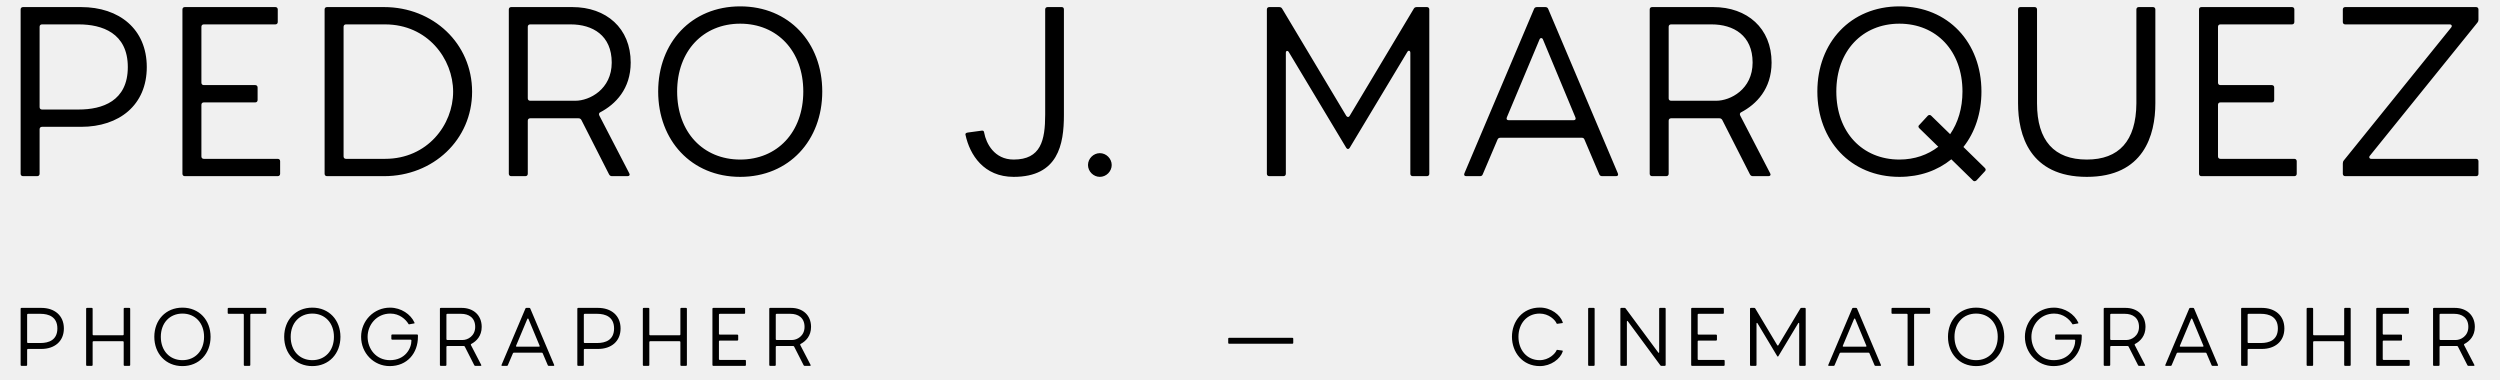
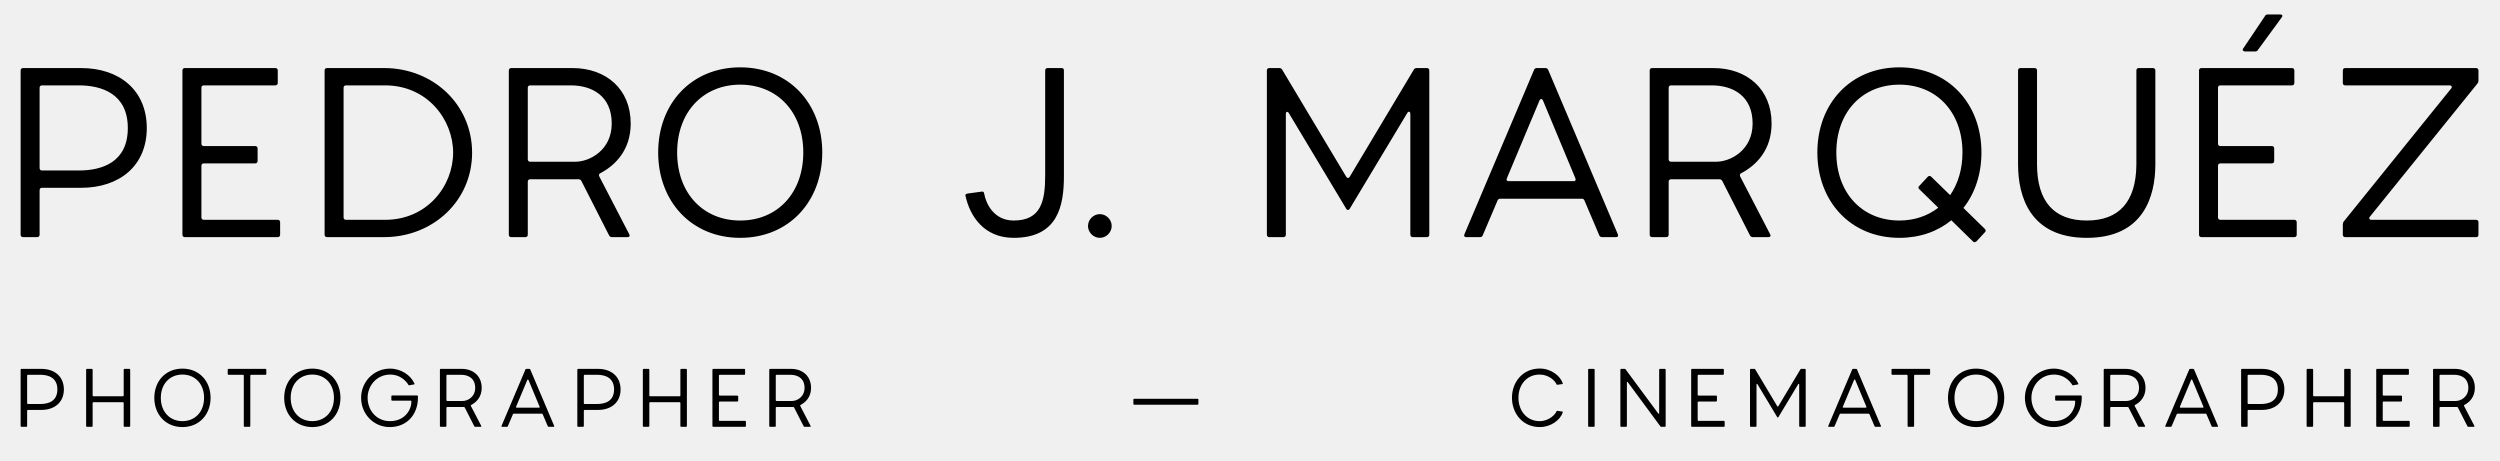
- <svg xmlns="http://www.w3.org/2000/svg" width="369" height="56" viewBox="0 0 369 56" fill="none">
-   <g clip-path="url(#clip0)">
-     <path d="M3.395 26H5.495C5.705 26 5.845 25.86 5.845 25.65V19.07C5.845 18.86 5.985 18.72 6.195 18.72H11.97C17.605 18.72 21.665 15.5 21.665 9.9C21.665 4.3 17.605 1.045 11.97 1.045H3.395C3.185 1.045 3.045 1.185 3.045 1.395V25.65C3.045 25.86 3.185 26 3.395 26ZM6.195 16.165C5.985 16.165 5.845 16.025 5.845 15.815V3.95C5.845 3.74 5.985 3.6 6.195 3.6H11.62C15.05 3.6 18.865 4.86 18.865 9.9C18.865 14.94 15.085 16.165 11.62 16.165H6.195ZM40.997 23.445H30.077C29.867 23.445 29.727 23.305 29.727 23.095V15.465C29.727 15.255 29.867 15.115 30.077 15.115H37.672C37.882 15.115 38.022 14.975 38.022 14.765V12.91C38.022 12.7 37.882 12.56 37.672 12.56H30.077C29.867 12.56 29.727 12.42 29.727 12.21V3.95C29.727 3.74 29.867 3.6 30.077 3.6H40.647C40.857 3.6 40.997 3.46 40.997 3.25V1.395C40.997 1.185 40.857 1.045 40.647 1.045H27.277C27.067 1.045 26.927 1.185 26.927 1.395V25.65C26.927 25.86 27.067 26 27.277 26H40.997C41.207 26 41.347 25.86 41.347 25.65V23.795C41.347 23.585 41.207 23.445 40.997 23.445ZM69.682 13.54C69.682 6.4 63.907 1.045 56.697 1.045H48.262C48.052 1.045 47.912 1.185 47.912 1.395V25.65C47.912 25.86 48.052 26 48.262 26H56.697C63.907 26 69.682 20.645 69.682 13.54ZM66.882 13.54C66.882 18.405 63.102 23.445 56.837 23.445H51.062C50.852 23.445 50.712 23.305 50.712 23.095V3.95C50.712 3.74 50.852 3.6 51.062 3.6H56.837C63.102 3.6 66.882 8.675 66.882 13.54ZM75.451 26H77.551C77.761 26 77.901 25.86 77.901 25.65V17.81C77.901 17.6 78.041 17.46 78.251 17.46H85.391C85.566 17.46 85.706 17.53 85.811 17.705L89.906 25.755C90.011 25.93 90.151 26 90.326 26H92.636C92.881 26 93.021 25.825 92.881 25.58L88.471 17.075C88.366 16.9 88.401 16.655 88.576 16.585C90.851 15.395 93.091 13.12 93.091 9.235C93.091 4.16 89.486 1.045 84.481 1.045H75.451C75.241 1.045 75.101 1.185 75.101 1.395V25.65C75.101 25.86 75.241 26 75.451 26ZM78.251 14.87C78.041 14.87 77.901 14.73 77.901 14.52V3.95C77.901 3.74 78.041 3.6 78.251 3.6H84.236C87.456 3.6 90.291 5.21 90.291 9.235C90.291 13.19 87.001 14.87 84.936 14.87H78.251ZM109.256 0.94C102.046 0.94 97.146 6.295 97.146 13.505C97.146 20.715 102.046 26.105 109.256 26.105C116.466 26.105 121.366 20.715 121.366 13.505C121.366 6.295 116.466 0.94 109.256 0.94ZM109.256 3.495C114.716 3.495 118.566 7.52 118.566 13.505C118.566 19.525 114.716 23.55 109.256 23.55C103.796 23.55 99.946 19.525 99.946 13.505C99.946 7.52 103.796 3.495 109.256 3.495ZM154.269 1.395V16.9C154.269 20.715 153.639 23.55 149.614 23.55C146.744 23.55 145.554 21.135 145.274 19.63C145.239 19.385 145.169 19.245 144.924 19.28L142.859 19.56C142.649 19.595 142.439 19.665 142.509 19.91C143.139 22.85 145.204 26.105 149.614 26.105C156.194 26.105 157.034 21.31 157.034 16.97V1.395C157.034 1.185 156.929 1.045 156.719 1.045H154.619C154.409 1.045 154.269 1.185 154.269 1.395ZM162.338 26.105C163.283 26.105 164.088 25.3 164.088 24.355C164.088 23.41 163.283 22.605 162.338 22.605C161.393 22.605 160.588 23.41 160.588 24.355C160.588 25.3 161.393 26.105 162.338 26.105ZM208.691 1.255L199.206 17.11C199.101 17.32 198.856 17.32 198.716 17.11L189.231 1.255C189.126 1.08 188.951 1.045 188.776 1.045H187.341C187.131 1.045 186.991 1.185 186.991 1.395V25.65C186.991 25.86 187.131 26 187.341 26H189.441C189.651 26 189.791 25.86 189.791 25.65V7.8C189.791 7.485 190.036 7.415 190.211 7.66L198.716 21.835C198.856 22.045 199.066 22.045 199.206 21.835L207.746 7.625C207.921 7.38 208.166 7.485 208.166 7.8V25.65C208.166 25.86 208.306 26 208.516 26H210.616C210.826 26 210.966 25.86 210.966 25.65V1.395C210.966 1.185 210.826 1.045 210.616 1.045H209.146C208.971 1.045 208.796 1.08 208.691 1.255ZM230.287 -6.62L227.067 -1.825C226.892 -1.615 227.102 -1.405 227.347 -1.405H228.817C228.992 -1.405 229.132 -1.44 229.237 -1.615L232.772 -6.445C232.947 -6.655 232.842 -6.865 232.562 -6.865H230.707C230.532 -6.865 230.357 -6.795 230.287 -6.62ZM226.437 1.29L216.147 25.58C216.042 25.825 216.147 26 216.392 26H218.457C218.632 26 218.772 25.93 218.842 25.755L221.047 20.575C221.117 20.4 221.292 20.33 221.467 20.33H233.472C233.647 20.33 233.787 20.4 233.857 20.575L236.062 25.755C236.132 25.93 236.307 26 236.482 26H238.547C238.792 26 238.897 25.825 238.792 25.58L228.502 1.29C228.432 1.115 228.257 1.045 228.082 1.045H226.857C226.682 1.045 226.507 1.115 226.437 1.29ZM222.412 17.32L227.242 5.805C227.347 5.56 227.627 5.56 227.732 5.805L232.527 17.32C232.632 17.565 232.527 17.74 232.282 17.74H222.657C222.412 17.74 222.307 17.565 222.412 17.32ZM243.846 26H245.946C246.156 26 246.296 25.86 246.296 25.65V17.81C246.296 17.6 246.436 17.46 246.646 17.46H253.786C253.961 17.46 254.101 17.53 254.206 17.705L258.301 25.755C258.406 25.93 258.546 26 258.721 26H261.031C261.276 26 261.416 25.825 261.276 25.58L256.866 17.075C256.761 16.9 256.796 16.655 256.971 16.585C259.246 15.395 261.486 13.12 261.486 9.235C261.486 4.16 257.881 1.045 252.876 1.045H243.846C243.636 1.045 243.496 1.185 243.496 1.395V25.65C243.496 25.86 243.636 26 243.846 26ZM246.646 14.87C246.436 14.87 246.296 14.73 246.296 14.52V3.95C246.296 3.74 246.436 3.6 246.646 3.6H252.631C255.851 3.6 258.686 5.21 258.686 9.235C258.686 13.19 255.396 14.87 253.331 14.87H246.646ZM292.951 24.775L289.801 21.695C291.516 19.525 292.461 16.69 292.461 13.505C292.461 6.295 287.561 0.94 280.351 0.94C273.141 0.94 268.241 6.295 268.241 13.505C268.241 20.715 273.141 26.105 280.351 26.105C283.396 26.105 285.986 25.16 288.016 23.515L291.201 26.63C291.341 26.805 291.551 26.77 291.726 26.63L292.986 25.265C293.126 25.125 293.126 24.95 292.951 24.775ZM280.351 23.55C274.891 23.55 271.041 19.525 271.041 13.505C271.041 7.52 274.891 3.495 280.351 3.495C285.811 3.495 289.661 7.52 289.661 13.505C289.661 15.99 288.996 18.125 287.841 19.805L285.041 17.075C284.901 16.935 284.691 16.935 284.551 17.075L283.291 18.44C283.116 18.58 283.116 18.755 283.291 18.93L286.091 21.66C284.551 22.85 282.591 23.55 280.351 23.55ZM315.33 1.395V15.255C315.295 20.82 312.74 23.55 308.015 23.55C303.22 23.55 300.665 20.785 300.665 15.255V1.395C300.665 1.185 300.525 1.045 300.315 1.045H298.215C298.005 1.045 297.865 1.185 297.865 1.395V15.255C297.865 19.945 299.58 26.105 308.015 26.105C316.415 26.105 318.13 19.945 318.13 15.255V1.395C318.13 1.185 317.99 1.045 317.78 1.045H315.68C315.47 1.045 315.33 1.185 315.33 1.395ZM338.646 23.445H327.726C327.516 23.445 327.376 23.305 327.376 23.095V15.465C327.376 15.255 327.516 15.115 327.726 15.115H335.321C335.531 15.115 335.671 14.975 335.671 14.765V12.91C335.671 12.7 335.531 12.56 335.321 12.56H327.726C327.516 12.56 327.376 12.42 327.376 12.21V3.95C327.376 3.74 327.516 3.6 327.726 3.6H338.296C338.506 3.6 338.646 3.46 338.646 3.25V1.395C338.646 1.185 338.506 1.045 338.296 1.045H324.926C324.716 1.045 324.576 1.185 324.576 1.395V25.65C324.576 25.86 324.716 26 324.926 26H338.646C338.856 26 338.996 25.86 338.996 25.65V23.795C338.996 23.585 338.856 23.445 338.646 23.445ZM365.47 1.045H346.15C345.94 1.045 345.8 1.185 345.8 1.395V3.25C345.8 3.46 345.94 3.6 346.15 3.6H361.585C361.865 3.6 361.97 3.845 361.795 4.055L345.94 23.69C345.835 23.83 345.8 23.97 345.8 24.145V25.65C345.8 25.86 345.94 26 346.15 26H365.47C365.68 26 365.82 25.895 365.82 25.65V23.795C365.82 23.585 365.68 23.445 365.47 23.445H350C349.72 23.445 349.615 23.2 349.79 22.99L365.68 3.32C365.785 3.18 365.82 3.075 365.82 2.9V1.395C365.82 1.185 365.68 1.045 365.47 1.045Z" fill="black" />
-     <path d="M3.164 54H3.884C3.956 54 4.004 53.952 4.004 53.88V51.624C4.004 51.552 4.052 51.504 4.124 51.504H6.104C8.036 51.504 9.428 50.4 9.428 48.48C9.428 46.56 8.036 45.444 6.104 45.444H3.164C3.092 45.444 3.044 45.492 3.044 45.564V53.88C3.044 53.952 3.092 54 3.164 54ZM4.124 50.628C4.052 50.628 4.004 50.58 4.004 50.508V46.44C4.004 46.368 4.052 46.32 4.124 46.32H5.984C7.16 46.32 8.468 46.752 8.468 48.48C8.468 50.208 7.172 50.628 5.984 50.628H4.124ZM18.257 45.564V49.368C18.257 49.44 18.209 49.488 18.137 49.488H13.793C13.721 49.488 13.673 49.44 13.673 49.368V45.564C13.673 45.492 13.625 45.444 13.553 45.444H12.833C12.761 45.444 12.713 45.492 12.713 45.564V53.88C12.713 53.952 12.761 54 12.833 54H13.553C13.625 54 13.673 53.952 13.673 53.88V50.484C13.673 50.412 13.721 50.364 13.793 50.364H18.137C18.209 50.364 18.257 50.412 18.257 50.484V53.88C18.257 53.952 18.305 54 18.377 54H19.097C19.169 54 19.217 53.952 19.217 53.88V45.564C19.217 45.492 19.169 45.444 19.097 45.444H18.377C18.305 45.444 18.257 45.492 18.257 45.564ZM26.929 45.408C24.457 45.408 22.777 47.244 22.777 49.716C22.777 52.188 24.457 54.036 26.929 54.036C29.401 54.036 31.081 52.188 31.081 49.716C31.081 47.244 29.401 45.408 26.929 45.408ZM26.929 46.284C28.801 46.284 30.121 47.664 30.121 49.716C30.121 51.78 28.801 53.16 26.929 53.16C25.057 53.16 23.737 51.78 23.737 49.716C23.737 47.664 25.057 46.284 26.929 46.284ZM39.189 45.444H33.729C33.657 45.444 33.609 45.492 33.609 45.564V46.2C33.609 46.272 33.657 46.32 33.729 46.32H35.865C35.937 46.32 35.985 46.368 35.985 46.44V53.88C35.985 53.952 36.033 54 36.105 54H36.825C36.897 54 36.945 53.952 36.945 53.88V46.44C36.945 46.368 36.993 46.32 37.065 46.32H39.189C39.261 46.32 39.309 46.272 39.309 46.2V45.564C39.309 45.492 39.261 45.444 39.189 45.444ZM46.098 45.408C43.626 45.408 41.946 47.244 41.946 49.716C41.946 52.188 43.626 54.036 46.098 54.036C48.57 54.036 50.25 52.188 50.25 49.716C50.25 47.244 48.57 45.408 46.098 45.408ZM46.098 46.284C47.97 46.284 49.29 47.664 49.29 49.716C49.29 51.78 47.97 53.16 46.098 53.16C44.226 53.16 42.906 51.78 42.906 49.716C42.906 47.664 44.226 46.284 46.098 46.284ZM61.567 49.368H57.883C57.811 49.368 57.763 49.416 57.763 49.488V50.016C57.763 50.088 57.811 50.136 57.883 50.136H60.619C60.691 50.136 60.727 50.184 60.727 50.256C60.727 51.444 59.791 53.16 57.559 53.16C55.507 53.16 54.259 51.492 54.259 49.716C54.259 47.952 55.579 46.284 57.619 46.284C58.975 46.284 59.899 47.148 60.295 47.82C60.343 47.892 60.403 47.88 60.475 47.856L61.147 47.736C61.219 47.712 61.195 47.652 61.159 47.58C60.619 46.404 59.227 45.408 57.571 45.408C55.183 45.408 53.299 47.34 53.299 49.716C53.299 52.104 55.147 54.036 57.523 54.036C60.115 54.036 61.687 52.116 61.687 49.716V49.488C61.687 49.416 61.639 49.368 61.567 49.368ZM65.051 54H65.771C65.843 54 65.891 53.952 65.891 53.88V51.192C65.891 51.12 65.939 51.072 66.011 51.072H68.459C68.519 51.072 68.567 51.096 68.603 51.156L70.007 53.916C70.043 53.976 70.091 54 70.151 54H70.943C71.027 54 71.075 53.94 71.027 53.856L69.515 50.94C69.479 50.88 69.491 50.796 69.551 50.772C70.331 50.364 71.099 49.584 71.099 48.252C71.099 46.512 69.863 45.444 68.147 45.444H65.051C64.979 45.444 64.931 45.492 64.931 45.564V53.88C64.931 53.952 64.979 54 65.051 54ZM66.011 50.184C65.939 50.184 65.891 50.136 65.891 50.064V46.44C65.891 46.368 65.939 46.32 66.011 46.32H68.063C69.167 46.32 70.139 46.872 70.139 48.252C70.139 49.608 69.011 50.184 68.303 50.184H66.011ZM77.557 45.528L74.029 53.856C73.993 53.94 74.029 54 74.113 54H74.821C74.881 54 74.929 53.976 74.953 53.916L75.709 52.14C75.733 52.08 75.793 52.056 75.853 52.056H79.969C80.029 52.056 80.077 52.08 80.101 52.14L80.857 53.916C80.881 53.976 80.941 54 81.001 54H81.709C81.793 54 81.829 53.94 81.793 53.856L78.265 45.528C78.241 45.468 78.181 45.444 78.121 45.444H77.701C77.641 45.444 77.581 45.468 77.557 45.528ZM76.177 51.024L77.833 47.076C77.869 46.992 77.965 46.992 78.001 47.076L79.645 51.024C79.681 51.108 79.645 51.168 79.561 51.168H76.261C76.177 51.168 76.141 51.108 76.177 51.024ZM85.333 54H86.053C86.125 54 86.173 53.952 86.173 53.88V51.624C86.173 51.552 86.221 51.504 86.293 51.504H88.273C90.205 51.504 91.597 50.4 91.597 48.48C91.597 46.56 90.205 45.444 88.273 45.444H85.333C85.261 45.444 85.213 45.492 85.213 45.564V53.88C85.213 53.952 85.261 54 85.333 54ZM86.293 50.628C86.221 50.628 86.173 50.58 86.173 50.508V46.44C86.173 46.368 86.221 46.32 86.293 46.32H88.153C89.329 46.32 90.637 46.752 90.637 48.48C90.637 50.208 89.341 50.628 88.153 50.628H86.293ZM100.425 45.564V49.368C100.425 49.44 100.377 49.488 100.305 49.488H95.962C95.889 49.488 95.841 49.44 95.841 49.368V45.564C95.841 45.492 95.793 45.444 95.722 45.444H95.001C94.93 45.444 94.882 45.492 94.882 45.564V53.88C94.882 53.952 94.93 54 95.001 54H95.722C95.793 54 95.841 53.952 95.841 53.88V50.484C95.841 50.412 95.889 50.364 95.962 50.364H100.305C100.377 50.364 100.425 50.412 100.425 50.484V53.88C100.425 53.952 100.473 54 100.545 54H101.265C101.337 54 101.385 53.952 101.385 53.88V45.564C101.385 45.492 101.337 45.444 101.265 45.444H100.545C100.473 45.444 100.425 45.492 100.425 45.564ZM109.978 53.124H106.234C106.162 53.124 106.114 53.076 106.114 53.004V50.388C106.114 50.316 106.162 50.268 106.234 50.268H108.838C108.91 50.268 108.958 50.22 108.958 50.148V49.512C108.958 49.44 108.91 49.392 108.838 49.392H106.234C106.162 49.392 106.114 49.344 106.114 49.272V46.44C106.114 46.368 106.162 46.32 106.234 46.32H109.858C109.93 46.32 109.978 46.272 109.978 46.2V45.564C109.978 45.492 109.93 45.444 109.858 45.444H105.274C105.202 45.444 105.154 45.492 105.154 45.564V53.88C105.154 53.952 105.202 54 105.274 54H109.978C110.05 54 110.098 53.952 110.098 53.88V53.244C110.098 53.172 110.05 53.124 109.978 53.124ZM113.663 54H114.383C114.455 54 114.503 53.952 114.503 53.88V51.192C114.503 51.12 114.551 51.072 114.623 51.072H117.071C117.131 51.072 117.179 51.096 117.215 51.156L118.619 53.916C118.655 53.976 118.703 54 118.763 54H119.555C119.639 54 119.687 53.94 119.639 53.856L118.127 50.94C118.091 50.88 118.103 50.796 118.163 50.772C118.943 50.364 119.711 49.584 119.711 48.252C119.711 46.512 118.475 45.444 116.759 45.444H113.663C113.591 45.444 113.543 45.492 113.543 45.564V53.88C113.543 53.952 113.591 54 113.663 54ZM114.623 50.184C114.551 50.184 114.503 50.136 114.503 50.064V46.44C114.503 46.368 114.551 46.32 114.623 46.32H116.675C117.779 46.32 118.751 46.872 118.751 48.252C118.751 49.608 117.623 50.184 116.915 50.184H114.623Z" fill="black" />
-     <path d="M190.884 50.616V49.98C190.884 49.908 190.836 49.86 190.764 49.86H181.404C181.332 49.86 181.284 49.908 181.284 49.98V50.616C181.284 50.688 181.332 50.736 181.404 50.736H190.764C190.836 50.736 190.884 50.688 190.884 50.616Z" fill="black" />
-     <path d="M229.752 51.696C229.56 52.188 228.624 53.16 227.256 53.16C225.36 53.16 224.124 51.648 224.124 49.704C224.124 47.772 225.36 46.284 227.256 46.284C228.624 46.284 229.56 47.244 229.752 47.736C229.788 47.82 229.848 47.796 229.92 47.784L230.604 47.688C230.7 47.676 230.664 47.604 230.652 47.544C230.28 46.464 228.924 45.396 227.28 45.396C224.712 45.396 223.164 47.436 223.164 49.704C223.164 51.984 224.712 54.036 227.28 54.036C228.924 54.036 230.292 52.98 230.652 51.9C230.664 51.84 230.676 51.756 230.604 51.744L229.92 51.648C229.86 51.636 229.788 51.612 229.752 51.696ZM235.369 53.88V45.564C235.369 45.492 235.321 45.444 235.249 45.444H234.529C234.457 45.444 234.409 45.492 234.409 45.564V53.88C234.409 53.952 234.457 54 234.529 54H235.249C235.321 54 235.369 53.952 235.369 53.88ZM245.852 53.88V45.564C245.852 45.492 245.804 45.444 245.732 45.444H245.012C244.94 45.444 244.892 45.492 244.892 45.564V51.96C244.892 52.068 244.832 52.128 244.748 52.02L239.936 45.516C239.9 45.468 239.852 45.444 239.792 45.444H239.288C239.216 45.444 239.168 45.492 239.168 45.564V53.88C239.168 53.952 239.216 54 239.288 54H240.008C240.08 54 240.128 53.952 240.128 53.88V47.484C240.128 47.376 240.188 47.316 240.272 47.424L245.072 53.928C245.108 53.976 245.156 54 245.216 54H245.732C245.804 54 245.852 53.952 245.852 53.88ZM254.441 53.124H250.697C250.625 53.124 250.577 53.076 250.577 53.004V50.388C250.577 50.316 250.625 50.268 250.697 50.268H253.301C253.373 50.268 253.421 50.22 253.421 50.148V49.512C253.421 49.44 253.373 49.392 253.301 49.392H250.697C250.625 49.392 250.577 49.344 250.577 49.272V46.44C250.577 46.368 250.625 46.32 250.697 46.32H254.321C254.393 46.32 254.441 46.272 254.441 46.2V45.564C254.441 45.492 254.393 45.444 254.321 45.444H249.737C249.665 45.444 249.617 45.492 249.617 45.564V53.88C249.617 53.952 249.665 54 249.737 54H254.441C254.513 54 254.561 53.952 254.561 53.88V53.244C254.561 53.172 254.513 53.124 254.441 53.124ZM265.741 45.516L262.489 50.952C262.453 51.024 262.369 51.024 262.321 50.952L259.069 45.516C259.033 45.456 258.973 45.444 258.913 45.444H258.421C258.349 45.444 258.301 45.492 258.301 45.564V53.88C258.301 53.952 258.349 54 258.421 54H259.141C259.213 54 259.261 53.952 259.261 53.88V47.76C259.261 47.652 259.345 47.628 259.405 47.712L262.321 52.572C262.369 52.644 262.441 52.644 262.489 52.572L265.417 47.7C265.477 47.616 265.561 47.652 265.561 47.76V53.88C265.561 53.952 265.609 54 265.681 54H266.401C266.473 54 266.521 53.952 266.521 53.88V45.564C266.521 45.492 266.473 45.444 266.401 45.444H265.897C265.837 45.444 265.777 45.456 265.741 45.516ZM273.385 45.528L269.857 53.856C269.821 53.94 269.857 54 269.941 54H270.649C270.709 54 270.757 53.976 270.781 53.916L271.537 52.14C271.561 52.08 271.621 52.056 271.681 52.056H275.797C275.857 52.056 275.905 52.08 275.929 52.14L276.685 53.916C276.709 53.976 276.769 54 276.829 54H277.537C277.621 54 277.657 53.94 277.621 53.856L274.093 45.528C274.069 45.468 274.009 45.444 273.949 45.444H273.529C273.469 45.444 273.409 45.468 273.385 45.528ZM272.005 51.024L273.661 47.076C273.697 46.992 273.793 46.992 273.829 47.076L275.473 51.024C275.509 51.108 275.473 51.168 275.389 51.168H272.089C272.005 51.168 271.969 51.108 272.005 51.024ZM284.765 45.444H279.305C279.233 45.444 279.185 45.492 279.185 45.564V46.2C279.185 46.272 279.233 46.32 279.305 46.32H281.441C281.513 46.32 281.561 46.368 281.561 46.44V53.88C281.561 53.952 281.609 54 281.681 54H282.401C282.473 54 282.521 53.952 282.521 53.88V46.44C282.521 46.368 282.569 46.32 282.641 46.32H284.765C284.837 46.32 284.885 46.272 284.885 46.2V45.564C284.885 45.492 284.837 45.444 284.765 45.444ZM291.674 45.408C289.202 45.408 287.522 47.244 287.522 49.716C287.522 52.188 289.202 54.036 291.674 54.036C294.146 54.036 295.826 52.188 295.826 49.716C295.826 47.244 294.146 45.408 291.674 45.408ZM291.674 46.284C293.546 46.284 294.866 47.664 294.866 49.716C294.866 51.78 293.546 53.16 291.674 53.16C289.802 53.16 288.482 51.78 288.482 49.716C288.482 47.664 289.802 46.284 291.674 46.284ZM307.144 49.368H303.46C303.388 49.368 303.34 49.416 303.34 49.488V50.016C303.34 50.088 303.388 50.136 303.46 50.136H306.196C306.268 50.136 306.304 50.184 306.304 50.256C306.304 51.444 305.368 53.16 303.136 53.16C301.084 53.16 299.836 51.492 299.836 49.716C299.836 47.952 301.156 46.284 303.196 46.284C304.552 46.284 305.476 47.148 305.872 47.82C305.92 47.892 305.98 47.88 306.052 47.856L306.724 47.736C306.796 47.712 306.772 47.652 306.736 47.58C306.196 46.404 304.804 45.408 303.148 45.408C300.76 45.408 298.876 47.34 298.876 49.716C298.876 52.104 300.724 54.036 303.1 54.036C305.692 54.036 307.264 52.116 307.264 49.716V49.488C307.264 49.416 307.216 49.368 307.144 49.368ZM310.628 54H311.348C311.42 54 311.468 53.952 311.468 53.88V51.192C311.468 51.12 311.516 51.072 311.588 51.072H314.036C314.096 51.072 314.144 51.096 314.18 51.156L315.584 53.916C315.62 53.976 315.668 54 315.728 54H316.52C316.604 54 316.652 53.94 316.604 53.856L315.092 50.94C315.056 50.88 315.068 50.796 315.128 50.772C315.908 50.364 316.676 49.584 316.676 48.252C316.676 46.512 315.44 45.444 313.724 45.444H310.628C310.556 45.444 310.508 45.492 310.508 45.564V53.88C310.508 53.952 310.556 54 310.628 54ZM311.588 50.184C311.516 50.184 311.468 50.136 311.468 50.064V46.44C311.468 46.368 311.516 46.32 311.588 46.32H313.64C314.744 46.32 315.716 46.872 315.716 48.252C315.716 49.608 314.588 50.184 313.88 50.184H311.588ZM323.134 45.528L319.606 53.856C319.57 53.94 319.606 54 319.69 54H320.398C320.458 54 320.506 53.976 320.53 53.916L321.286 52.14C321.31 52.08 321.37 52.056 321.43 52.056H325.546C325.606 52.056 325.654 52.08 325.678 52.14L326.434 53.916C326.458 53.976 326.518 54 326.578 54H327.286C327.37 54 327.406 53.94 327.37 53.856L323.842 45.528C323.818 45.468 323.758 45.444 323.698 45.444H323.278C323.218 45.444 323.158 45.468 323.134 45.528ZM321.754 51.024L323.41 47.076C323.446 46.992 323.542 46.992 323.578 47.076L325.222 51.024C325.258 51.108 325.222 51.168 325.138 51.168H321.838C321.754 51.168 321.718 51.108 321.754 51.024ZM330.909 54H331.629C331.701 54 331.749 53.952 331.749 53.88V51.624C331.749 51.552 331.797 51.504 331.869 51.504H333.849C335.781 51.504 337.173 50.4 337.173 48.48C337.173 46.56 335.781 45.444 333.849 45.444H330.909C330.837 45.444 330.789 45.492 330.789 45.564V53.88C330.789 53.952 330.837 54 330.909 54ZM331.869 50.628C331.797 50.628 331.749 50.58 331.749 50.508V46.44C331.749 46.368 331.797 46.32 331.869 46.32H333.729C334.905 46.32 336.213 46.752 336.213 48.48C336.213 50.208 334.917 50.628 333.729 50.628H331.869ZM346.002 45.564V49.368C346.002 49.44 345.954 49.488 345.882 49.488H341.538C341.466 49.488 341.418 49.44 341.418 49.368V45.564C341.418 45.492 341.37 45.444 341.298 45.444H340.578C340.506 45.444 340.458 45.492 340.458 45.564V53.88C340.458 53.952 340.506 54 340.578 54H341.298C341.37 54 341.418 53.952 341.418 53.88V50.484C341.418 50.412 341.466 50.364 341.538 50.364H345.882C345.954 50.364 346.002 50.412 346.002 50.484V53.88C346.002 53.952 346.05 54 346.122 54H346.842C346.914 54 346.962 53.952 346.962 53.88V45.564C346.962 45.492 346.914 45.444 346.842 45.444H346.122C346.05 45.444 346.002 45.492 346.002 45.564ZM355.555 53.124H351.811C351.739 53.124 351.691 53.076 351.691 53.004V50.388C351.691 50.316 351.739 50.268 351.811 50.268H354.415C354.487 50.268 354.535 50.22 354.535 50.148V49.512C354.535 49.44 354.487 49.392 354.415 49.392H351.811C351.739 49.392 351.691 49.344 351.691 49.272V46.44C351.691 46.368 351.739 46.32 351.811 46.32H355.435C355.507 46.32 355.555 46.272 355.555 46.2V45.564C355.555 45.492 355.507 45.444 355.435 45.444H350.851C350.779 45.444 350.731 45.492 350.731 45.564V53.88C350.731 53.952 350.779 54 350.851 54H355.555C355.627 54 355.675 53.952 355.675 53.88V53.244C355.675 53.172 355.627 53.124 355.555 53.124ZM359.239 54H359.959C360.031 54 360.079 53.952 360.079 53.88V51.192C360.079 51.12 360.127 51.072 360.199 51.072H362.647C362.707 51.072 362.755 51.096 362.791 51.156L364.195 53.916C364.231 53.976 364.279 54 364.339 54H365.131C365.215 54 365.263 53.94 365.215 53.856L363.703 50.94C363.667 50.88 363.679 50.796 363.739 50.772C364.519 50.364 365.287 49.584 365.287 48.252C365.287 46.512 364.051 45.444 362.335 45.444H359.239C359.167 45.444 359.119 45.492 359.119 45.564V53.88C359.119 53.952 359.167 54 359.239 54ZM360.199 50.184C360.127 50.184 360.079 50.136 360.079 50.064V46.44C360.079 46.368 360.127 46.32 360.199 46.32H362.251C363.355 46.32 364.327 46.872 364.327 48.252C364.327 49.608 363.199 50.184 362.491 50.184H360.199Z" fill="black" />
-   </g>
-   <defs>
-     <clipPath id="clip0">
-       <rect width="369" height="56" fill="white" />
-     </clipPath>
-   </defs>
+ <svg xmlns="http://www.w3.org/2000/svg" width="369" height="68" viewBox="0 0 369 68" fill="none">
+   <path d="M3.395 35H5.495C5.705 35 5.845 34.86 5.845 34.65V28.07C5.845 27.86 5.985 27.72 6.195 27.72H11.97C17.605 27.72 21.665 24.5 21.665 18.9C21.665 13.3 17.605 10.045 11.97 10.045H3.395C3.185 10.045 3.045 10.185 3.045 10.395V34.65C3.045 34.86 3.185 35 3.395 35ZM6.195 25.165C5.985 25.165 5.845 25.025 5.845 24.815V12.95C5.845 12.74 5.985 12.6 6.195 12.6H11.62C15.05 12.6 18.865 13.86 18.865 18.9C18.865 23.94 15.085 25.165 11.62 25.165H6.195ZM40.997 32.445H30.077C29.867 32.445 29.727 32.305 29.727 32.095V24.465C29.727 24.255 29.867 24.115 30.077 24.115H37.672C37.882 24.115 38.022 23.975 38.022 23.765V21.91C38.022 21.7 37.882 21.56 37.672 21.56H30.077C29.867 21.56 29.727 21.42 29.727 21.21V12.95C29.727 12.74 29.867 12.6 30.077 12.6H40.647C40.857 12.6 40.997 12.46 40.997 12.25V10.395C40.997 10.185 40.857 10.045 40.647 10.045H27.277C27.067 10.045 26.927 10.185 26.927 10.395V34.65C26.927 34.86 27.067 35 27.277 35H40.997C41.207 35 41.347 34.86 41.347 34.65V32.795C41.347 32.585 41.207 32.445 40.997 32.445ZM69.682 22.54C69.682 15.4 63.907 10.045 56.697 10.045H48.262C48.052 10.045 47.912 10.185 47.912 10.395V34.65C47.912 34.86 48.052 35 48.262 35H56.697C63.907 35 69.682 29.645 69.682 22.54ZM66.882 22.54C66.882 27.405 63.102 32.445 56.837 32.445H51.062C50.852 32.445 50.712 32.305 50.712 32.095V12.95C50.712 12.74 50.852 12.6 51.062 12.6H56.837C63.102 12.6 66.882 17.675 66.882 22.54ZM75.451 35H77.551C77.761 35 77.901 34.86 77.901 34.65V26.81C77.901 26.6 78.041 26.46 78.251 26.46H85.391C85.566 26.46 85.706 26.53 85.811 26.705L89.906 34.755C90.011 34.93 90.151 35 90.326 35H92.636C92.881 35 93.021 34.825 92.881 34.58L88.471 26.075C88.366 25.9 88.401 25.655 88.576 25.585C90.851 24.395 93.091 22.12 93.091 18.235C93.091 13.16 89.486 10.045 84.481 10.045H75.451C75.241 10.045 75.101 10.185 75.101 10.395V34.65C75.101 34.86 75.241 35 75.451 35ZM78.251 23.87C78.041 23.87 77.901 23.73 77.901 23.52V12.95C77.901 12.74 78.041 12.6 78.251 12.6H84.236C87.456 12.6 90.291 14.21 90.291 18.235C90.291 22.19 87.001 23.87 84.936 23.87H78.251ZM109.256 9.94C102.046 9.94 97.146 15.295 97.146 22.505C97.146 29.715 102.046 35.105 109.256 35.105C116.466 35.105 121.366 29.715 121.366 22.505C121.366 15.295 116.466 9.94 109.256 9.94ZM109.256 12.495C114.716 12.495 118.566 16.52 118.566 22.505C118.566 28.525 114.716 32.55 109.256 32.55C103.796 32.55 99.946 28.525 99.946 22.505C99.946 16.52 103.796 12.495 109.256 12.495ZM154.269 10.395V25.9C154.269 29.715 153.639 32.55 149.614 32.55C146.744 32.55 145.554 30.135 145.274 28.63C145.239 28.385 145.169 28.245 144.924 28.28L142.859 28.56C142.649 28.595 142.439 28.665 142.509 28.91C143.139 31.85 145.204 35.105 149.614 35.105C156.194 35.105 157.034 30.31 157.034 25.97V10.395C157.034 10.185 156.929 10.045 156.719 10.045H154.619C154.409 10.045 154.269 10.185 154.269 10.395ZM162.338 35.105C163.283 35.105 164.088 34.3 164.088 33.355C164.088 32.41 163.283 31.605 162.338 31.605C161.393 31.605 160.588 32.41 160.588 33.355C160.588 34.3 161.393 35.105 162.338 35.105ZM208.691 10.255L199.206 26.11C199.101 26.32 198.856 26.32 198.716 26.11L189.231 10.255C189.126 10.08 188.951 10.045 188.776 10.045H187.341C187.131 10.045 186.991 10.185 186.991 10.395V34.65C186.991 34.86 187.131 35 187.341 35H189.441C189.651 35 189.791 34.86 189.791 34.65V16.8C189.791 16.485 190.036 16.415 190.211 16.66L198.716 30.835C198.856 31.045 199.066 31.045 199.206 30.835L207.746 16.625C207.921 16.38 208.166 16.485 208.166 16.8V34.65C208.166 34.86 208.306 35 208.516 35H210.616C210.826 35 210.966 34.86 210.966 34.65V10.395C210.966 10.185 210.826 10.045 210.616 10.045H209.146C208.971 10.045 208.796 10.08 208.691 10.255ZM226.437 10.29L216.147 34.58C216.042 34.825 216.147 35 216.392 35H218.457C218.632 35 218.772 34.93 218.842 34.755L221.047 29.575C221.117 29.4 221.292 29.33 221.467 29.33H233.472C233.647 29.33 233.787 29.4 233.857 29.575L236.062 34.755C236.132 34.93 236.307 35 236.482 35H238.547C238.792 35 238.897 34.825 238.792 34.58L228.502 10.29C228.432 10.115 228.257 10.045 228.082 10.045H226.857C226.682 10.045 226.507 10.115 226.437 10.29ZM222.412 26.32L227.242 14.805C227.347 14.56 227.627 14.56 227.732 14.805L232.527 26.32C232.632 26.565 232.527 26.74 232.282 26.74H222.657C222.412 26.74 222.307 26.565 222.412 26.32ZM243.846 35H245.946C246.156 35 246.296 34.86 246.296 34.65V26.81C246.296 26.6 246.436 26.46 246.646 26.46H253.786C253.961 26.46 254.101 26.53 254.206 26.705L258.301 34.755C258.406 34.93 258.546 35 258.721 35H261.031C261.276 35 261.416 34.825 261.276 34.58L256.866 26.075C256.761 25.9 256.796 25.655 256.971 25.585C259.246 24.395 261.486 22.12 261.486 18.235C261.486 13.16 257.881 10.045 252.876 10.045H243.846C243.636 10.045 243.496 10.185 243.496 10.395V34.65C243.496 34.86 243.636 35 243.846 35ZM246.646 23.87C246.436 23.87 246.296 23.73 246.296 23.52V12.95C246.296 12.74 246.436 12.6 246.646 12.6H252.631C255.851 12.6 258.686 14.21 258.686 18.235C258.686 22.19 255.396 23.87 253.331 23.87H246.646ZM292.951 33.775L289.801 30.695C291.516 28.525 292.461 25.69 292.461 22.505C292.461 15.295 287.561 9.94 280.351 9.94C273.141 9.94 268.241 15.295 268.241 22.505C268.241 29.715 273.141 35.105 280.351 35.105C283.396 35.105 285.986 34.16 288.016 32.515L291.201 35.63C291.341 35.805 291.551 35.77 291.726 35.63L292.986 34.265C293.126 34.125 293.126 33.95 292.951 33.775ZM280.351 32.55C274.891 32.55 271.041 28.525 271.041 22.505C271.041 16.52 274.891 12.495 280.351 12.495C285.811 12.495 289.661 16.52 289.661 22.505C289.661 24.99 288.996 27.125 287.841 28.805L285.041 26.075C284.901 25.935 284.691 25.935 284.551 26.075L283.291 27.44C283.116 27.58 283.116 27.755 283.291 27.93L286.091 30.66C284.551 31.85 282.591 32.55 280.351 32.55ZM315.33 10.395V24.255C315.295 29.82 312.74 32.55 308.015 32.55C303.22 32.55 300.665 29.785 300.665 24.255V10.395C300.665 10.185 300.525 10.045 300.315 10.045H298.215C298.005 10.045 297.865 10.185 297.865 10.395V24.255C297.865 28.945 299.58 35.105 308.015 35.105C316.415 35.105 318.13 28.945 318.13 24.255V10.395C318.13 10.185 317.99 10.045 317.78 10.045H315.68C315.47 10.045 315.33 10.185 315.33 10.395ZM334.306 2.38L331.086 7.175C330.911 7.385 331.121 7.595 331.366 7.595H332.836C333.011 7.595 333.151 7.56 333.256 7.385L336.791 2.555C336.966 2.345 336.861 2.135 336.581 2.135H334.726C334.551 2.135 334.376 2.205 334.306 2.38ZM338.646 32.445H327.726C327.516 32.445 327.376 32.305 327.376 32.095V24.465C327.376 24.255 327.516 24.115 327.726 24.115H335.321C335.531 24.115 335.671 23.975 335.671 23.765V21.91C335.671 21.7 335.531 21.56 335.321 21.56H327.726C327.516 21.56 327.376 21.42 327.376 21.21V12.95C327.376 12.74 327.516 12.6 327.726 12.6H338.296C338.506 12.6 338.646 12.46 338.646 12.25V10.395C338.646 10.185 338.506 10.045 338.296 10.045H324.926C324.716 10.045 324.576 10.185 324.576 10.395V34.65C324.576 34.86 324.716 35 324.926 35H338.646C338.856 35 338.996 34.86 338.996 34.65V32.795C338.996 32.585 338.856 32.445 338.646 32.445ZM365.47 10.045H346.15C345.94 10.045 345.8 10.185 345.8 10.395V12.25C345.8 12.46 345.94 12.6 346.15 12.6H361.585C361.865 12.6 361.97 12.845 361.795 13.055L345.94 32.69C345.835 32.83 345.8 32.97 345.8 33.145V34.65C345.8 34.86 345.94 35 346.15 35H365.47C365.68 35 365.82 34.895 365.82 34.65V32.795C365.82 32.585 365.68 32.445 365.47 32.445H350C349.72 32.445 349.615 32.2 349.79 31.99L365.68 12.32C365.785 12.18 365.82 12.075 365.82 11.9V10.395C365.82 10.185 365.68 10.045 365.47 10.045Z" fill="black" />
+   <path d="M3.164 63H3.884C3.956 63 4.004 62.952 4.004 62.88V60.624C4.004 60.552 4.052 60.504 4.124 60.504H6.104C8.036 60.504 9.428 59.4 9.428 57.48C9.428 55.56 8.036 54.444 6.104 54.444H3.164C3.092 54.444 3.044 54.492 3.044 54.564V62.88C3.044 62.952 3.092 63 3.164 63ZM4.124 59.628C4.052 59.628 4.004 59.58 4.004 59.508V55.44C4.004 55.368 4.052 55.32 4.124 55.32H5.984C7.16 55.32 8.468 55.752 8.468 57.48C8.468 59.208 7.172 59.628 5.984 59.628H4.124ZM18.257 54.564V58.368C18.257 58.44 18.209 58.488 18.137 58.488H13.793C13.721 58.488 13.673 58.44 13.673 58.368V54.564C13.673 54.492 13.625 54.444 13.553 54.444H12.833C12.761 54.444 12.713 54.492 12.713 54.564V62.88C12.713 62.952 12.761 63 12.833 63H13.553C13.625 63 13.673 62.952 13.673 62.88V59.484C13.673 59.412 13.721 59.364 13.793 59.364H18.137C18.209 59.364 18.257 59.412 18.257 59.484V62.88C18.257 62.952 18.305 63 18.377 63H19.097C19.169 63 19.217 62.952 19.217 62.88V54.564C19.217 54.492 19.169 54.444 19.097 54.444H18.377C18.305 54.444 18.257 54.492 18.257 54.564ZM26.929 54.408C24.457 54.408 22.777 56.244 22.777 58.716C22.777 61.188 24.457 63.036 26.929 63.036C29.401 63.036 31.081 61.188 31.081 58.716C31.081 56.244 29.401 54.408 26.929 54.408ZM26.929 55.284C28.801 55.284 30.121 56.664 30.121 58.716C30.121 60.78 28.801 62.16 26.929 62.16C25.057 62.16 23.737 60.78 23.737 58.716C23.737 56.664 25.057 55.284 26.929 55.284ZM39.189 54.444H33.729C33.657 54.444 33.609 54.492 33.609 54.564V55.2C33.609 55.272 33.657 55.32 33.729 55.32H35.865C35.937 55.32 35.985 55.368 35.985 55.44V62.88C35.985 62.952 36.033 63 36.105 63H36.825C36.897 63 36.945 62.952 36.945 62.88V55.44C36.945 55.368 36.993 55.32 37.065 55.32H39.189C39.261 55.32 39.309 55.272 39.309 55.2V54.564C39.309 54.492 39.261 54.444 39.189 54.444ZM46.098 54.408C43.626 54.408 41.946 56.244 41.946 58.716C41.946 61.188 43.626 63.036 46.098 63.036C48.57 63.036 50.25 61.188 50.25 58.716C50.25 56.244 48.57 54.408 46.098 54.408ZM46.098 55.284C47.97 55.284 49.29 56.664 49.29 58.716C49.29 60.78 47.97 62.16 46.098 62.16C44.226 62.16 42.906 60.78 42.906 58.716C42.906 56.664 44.226 55.284 46.098 55.284ZM61.567 58.368H57.883C57.811 58.368 57.763 58.416 57.763 58.488V59.016C57.763 59.088 57.811 59.136 57.883 59.136H60.619C60.691 59.136 60.727 59.184 60.727 59.256C60.727 60.444 59.791 62.16 57.559 62.16C55.507 62.16 54.259 60.492 54.259 58.716C54.259 56.952 55.579 55.284 57.619 55.284C58.975 55.284 59.899 56.148 60.295 56.82C60.343 56.892 60.403 56.88 60.475 56.856L61.147 56.736C61.219 56.712 61.195 56.652 61.159 56.58C60.619 55.404 59.227 54.408 57.571 54.408C55.183 54.408 53.299 56.34 53.299 58.716C53.299 61.104 55.147 63.036 57.523 63.036C60.115 63.036 61.687 61.116 61.687 58.716V58.488C61.687 58.416 61.639 58.368 61.567 58.368ZM65.051 63H65.771C65.843 63 65.891 62.952 65.891 62.88V60.192C65.891 60.12 65.939 60.072 66.011 60.072H68.459C68.519 60.072 68.567 60.096 68.603 60.156L70.007 62.916C70.043 62.976 70.091 63 70.151 63H70.943C71.027 63 71.075 62.94 71.027 62.856L69.515 59.94C69.479 59.88 69.491 59.796 69.551 59.772C70.331 59.364 71.099 58.584 71.099 57.252C71.099 55.512 69.863 54.444 68.147 54.444H65.051C64.979 54.444 64.931 54.492 64.931 54.564V62.88C64.931 62.952 64.979 63 65.051 63ZM66.011 59.184C65.939 59.184 65.891 59.136 65.891 59.064V55.44C65.891 55.368 65.939 55.32 66.011 55.32H68.063C69.167 55.32 70.139 55.872 70.139 57.252C70.139 58.608 69.011 59.184 68.303 59.184H66.011ZM77.557 54.528L74.029 62.856C73.993 62.94 74.029 63 74.113 63H74.821C74.881 63 74.929 62.976 74.953 62.916L75.709 61.14C75.733 61.08 75.793 61.056 75.853 61.056H79.969C80.029 61.056 80.077 61.08 80.101 61.14L80.857 62.916C80.881 62.976 80.941 63 81.001 63H81.709C81.793 63 81.829 62.94 81.793 62.856L78.265 54.528C78.241 54.468 78.181 54.444 78.121 54.444H77.701C77.641 54.444 77.581 54.468 77.557 54.528ZM76.177 60.024L77.833 56.076C77.869 55.992 77.965 55.992 78.001 56.076L79.645 60.024C79.681 60.108 79.645 60.168 79.561 60.168H76.261C76.177 60.168 76.141 60.108 76.177 60.024ZM85.333 63H86.053C86.125 63 86.173 62.952 86.173 62.88V60.624C86.173 60.552 86.221 60.504 86.293 60.504H88.273C90.205 60.504 91.597 59.4 91.597 57.48C91.597 55.56 90.205 54.444 88.273 54.444H85.333C85.261 54.444 85.213 54.492 85.213 54.564V62.88C85.213 62.952 85.261 63 85.333 63ZM86.293 59.628C86.221 59.628 86.173 59.58 86.173 59.508V55.44C86.173 55.368 86.221 55.32 86.293 55.32H88.153C89.329 55.32 90.637 55.752 90.637 57.48C90.637 59.208 89.341 59.628 88.153 59.628H86.293ZM100.425 54.564V58.368C100.425 58.44 100.377 58.488 100.305 58.488H95.962C95.889 58.488 95.841 58.44 95.841 58.368V54.564C95.841 54.492 95.793 54.444 95.722 54.444H95.001C94.93 54.444 94.882 54.492 94.882 54.564V62.88C94.882 62.952 94.93 63 95.001 63H95.722C95.793 63 95.841 62.952 95.841 62.88V59.484C95.841 59.412 95.889 59.364 95.962 59.364H100.305C100.377 59.364 100.425 59.412 100.425 59.484V62.88C100.425 62.952 100.473 63 100.545 63H101.265C101.337 63 101.385 62.952 101.385 62.88V54.564C101.385 54.492 101.337 54.444 101.265 54.444H100.545C100.473 54.444 100.425 54.492 100.425 54.564ZM109.978 62.124H106.234C106.162 62.124 106.114 62.076 106.114 62.004V59.388C106.114 59.316 106.162 59.268 106.234 59.268H108.838C108.91 59.268 108.958 59.22 108.958 59.148V58.512C108.958 58.44 108.91 58.392 108.838 58.392H106.234C106.162 58.392 106.114 58.344 106.114 58.272V55.44C106.114 55.368 106.162 55.32 106.234 55.32H109.858C109.93 55.32 109.978 55.272 109.978 55.2V54.564C109.978 54.492 109.93 54.444 109.858 54.444H105.274C105.202 54.444 105.154 54.492 105.154 54.564V62.88C105.154 62.952 105.202 63 105.274 63H109.978C110.05 63 110.098 62.952 110.098 62.88V62.244C110.098 62.172 110.05 62.124 109.978 62.124ZM113.663 63H114.383C114.455 63 114.503 62.952 114.503 62.88V60.192C114.503 60.12 114.551 60.072 114.623 60.072H117.071C117.131 60.072 117.179 60.096 117.215 60.156L118.619 62.916C118.655 62.976 118.703 63 118.763 63H119.555C119.639 63 119.687 62.94 119.639 62.856L118.127 59.94C118.091 59.88 118.103 59.796 118.163 59.772C118.943 59.364 119.711 58.584 119.711 57.252C119.711 55.512 118.475 54.444 116.759 54.444H113.663C113.591 54.444 113.543 54.492 113.543 54.564V62.88C113.543 62.952 113.591 63 113.663 63ZM114.623 59.184C114.551 59.184 114.503 59.136 114.503 59.064V55.44C114.503 55.368 114.551 55.32 114.623 55.32H116.675C117.779 55.32 118.751 55.872 118.751 57.252C118.751 58.608 117.623 59.184 116.915 59.184H114.623Z" fill="black" />
+   <path d="M176.884 59.616V58.98C176.884 58.908 176.836 58.86 176.764 58.86H167.404C167.332 58.86 167.284 58.908 167.284 58.98V59.616C167.284 59.688 167.332 59.736 167.404 59.736H176.764C176.836 59.736 176.884 59.688 176.884 59.616Z" fill="black" />
+   <path d="M229.752 60.696C229.56 61.188 228.624 62.16 227.256 62.16C225.36 62.16 224.124 60.648 224.124 58.704C224.124 56.772 225.36 55.284 227.256 55.284C228.624 55.284 229.56 56.244 229.752 56.736C229.788 56.82 229.848 56.796 229.92 56.784L230.604 56.688C230.7 56.676 230.664 56.604 230.652 56.544C230.28 55.464 228.924 54.396 227.28 54.396C224.712 54.396 223.164 56.436 223.164 58.704C223.164 60.984 224.712 63.036 227.28 63.036C228.924 63.036 230.292 61.98 230.652 60.9C230.664 60.84 230.676 60.756 230.604 60.744L229.92 60.648C229.86 60.636 229.788 60.612 229.752 60.696ZM235.369 62.88V54.564C235.369 54.492 235.321 54.444 235.249 54.444H234.529C234.457 54.444 234.409 54.492 234.409 54.564V62.88C234.409 62.952 234.457 63 234.529 63H235.249C235.321 63 235.369 62.952 235.369 62.88ZM245.852 62.88V54.564C245.852 54.492 245.804 54.444 245.732 54.444H245.012C244.94 54.444 244.892 54.492 244.892 54.564V60.96C244.892 61.068 244.832 61.128 244.748 61.02L239.936 54.516C239.9 54.468 239.852 54.444 239.792 54.444H239.288C239.216 54.444 239.168 54.492 239.168 54.564V62.88C239.168 62.952 239.216 63 239.288 63H240.008C240.08 63 240.128 62.952 240.128 62.88V56.484C240.128 56.376 240.188 56.316 240.272 56.424L245.072 62.928C245.108 62.976 245.156 63 245.216 63H245.732C245.804 63 245.852 62.952 245.852 62.88ZM254.441 62.124H250.697C250.625 62.124 250.577 62.076 250.577 62.004V59.388C250.577 59.316 250.625 59.268 250.697 59.268H253.301C253.373 59.268 253.421 59.22 253.421 59.148V58.512C253.421 58.44 253.373 58.392 253.301 58.392H250.697C250.625 58.392 250.577 58.344 250.577 58.272V55.44C250.577 55.368 250.625 55.32 250.697 55.32H254.321C254.393 55.32 254.441 55.272 254.441 55.2V54.564C254.441 54.492 254.393 54.444 254.321 54.444H249.737C249.665 54.444 249.617 54.492 249.617 54.564V62.88C249.617 62.952 249.665 63 249.737 63H254.441C254.513 63 254.561 62.952 254.561 62.88V62.244C254.561 62.172 254.513 62.124 254.441 62.124ZM265.741 54.516L262.489 59.952C262.453 60.024 262.369 60.024 262.321 59.952L259.069 54.516C259.033 54.456 258.973 54.444 258.913 54.444H258.421C258.349 54.444 258.301 54.492 258.301 54.564V62.88C258.301 62.952 258.349 63 258.421 63H259.141C259.213 63 259.261 62.952 259.261 62.88V56.76C259.261 56.652 259.345 56.628 259.405 56.712L262.321 61.572C262.369 61.644 262.441 61.644 262.489 61.572L265.417 56.7C265.477 56.616 265.561 56.652 265.561 56.76V62.88C265.561 62.952 265.609 63 265.681 63H266.401C266.473 63 266.521 62.952 266.521 62.88V54.564C266.521 54.492 266.473 54.444 266.401 54.444H265.897C265.837 54.444 265.777 54.456 265.741 54.516ZM273.385 54.528L269.857 62.856C269.821 62.94 269.857 63 269.941 63H270.649C270.709 63 270.757 62.976 270.781 62.916L271.537 61.14C271.561 61.08 271.621 61.056 271.681 61.056H275.797C275.857 61.056 275.905 61.08 275.929 61.14L276.685 62.916C276.709 62.976 276.769 63 276.829 63H277.537C277.621 63 277.657 62.94 277.621 62.856L274.093 54.528C274.069 54.468 274.009 54.444 273.949 54.444H273.529C273.469 54.444 273.409 54.468 273.385 54.528ZM272.005 60.024L273.661 56.076C273.697 55.992 273.793 55.992 273.829 56.076L275.473 60.024C275.509 60.108 275.473 60.168 275.389 60.168H272.089C272.005 60.168 271.969 60.108 272.005 60.024ZM284.765 54.444H279.305C279.233 54.444 279.185 54.492 279.185 54.564V55.2C279.185 55.272 279.233 55.32 279.305 55.32H281.441C281.513 55.32 281.561 55.368 281.561 55.44V62.88C281.561 62.952 281.609 63 281.681 63H282.401C282.473 63 282.521 62.952 282.521 62.88V55.44C282.521 55.368 282.569 55.32 282.641 55.32H284.765C284.837 55.32 284.885 55.272 284.885 55.2V54.564C284.885 54.492 284.837 54.444 284.765 54.444ZM291.674 54.408C289.202 54.408 287.522 56.244 287.522 58.716C287.522 61.188 289.202 63.036 291.674 63.036C294.146 63.036 295.826 61.188 295.826 58.716C295.826 56.244 294.146 54.408 291.674 54.408ZM291.674 55.284C293.546 55.284 294.866 56.664 294.866 58.716C294.866 60.78 293.546 62.16 291.674 62.16C289.802 62.16 288.482 60.78 288.482 58.716C288.482 56.664 289.802 55.284 291.674 55.284ZM307.144 58.368H303.46C303.388 58.368 303.34 58.416 303.34 58.488V59.016C303.34 59.088 303.388 59.136 303.46 59.136H306.196C306.268 59.136 306.304 59.184 306.304 59.256C306.304 60.444 305.368 62.16 303.136 62.16C301.084 62.16 299.836 60.492 299.836 58.716C299.836 56.952 301.156 55.284 303.196 55.284C304.552 55.284 305.476 56.148 305.872 56.82C305.92 56.892 305.98 56.88 306.052 56.856L306.724 56.736C306.796 56.712 306.772 56.652 306.736 56.58C306.196 55.404 304.804 54.408 303.148 54.408C300.76 54.408 298.876 56.34 298.876 58.716C298.876 61.104 300.724 63.036 303.1 63.036C305.692 63.036 307.264 61.116 307.264 58.716V58.488C307.264 58.416 307.216 58.368 307.144 58.368ZM310.628 63H311.348C311.42 63 311.468 62.952 311.468 62.88V60.192C311.468 60.12 311.516 60.072 311.588 60.072H314.036C314.096 60.072 314.144 60.096 314.18 60.156L315.584 62.916C315.62 62.976 315.668 63 315.728 63H316.52C316.604 63 316.652 62.94 316.604 62.856L315.092 59.94C315.056 59.88 315.068 59.796 315.128 59.772C315.908 59.364 316.676 58.584 316.676 57.252C316.676 55.512 315.44 54.444 313.724 54.444H310.628C310.556 54.444 310.508 54.492 310.508 54.564V62.88C310.508 62.952 310.556 63 310.628 63ZM311.588 59.184C311.516 59.184 311.468 59.136 311.468 59.064V55.44C311.468 55.368 311.516 55.32 311.588 55.32H313.64C314.744 55.32 315.716 55.872 315.716 57.252C315.716 58.608 314.588 59.184 313.88 59.184H311.588ZM323.134 54.528L319.606 62.856C319.57 62.94 319.606 63 319.69 63H320.398C320.458 63 320.506 62.976 320.53 62.916L321.286 61.14C321.31 61.08 321.37 61.056 321.43 61.056H325.546C325.606 61.056 325.654 61.08 325.678 61.14L326.434 62.916C326.458 62.976 326.518 63 326.578 63H327.286C327.37 63 327.406 62.94 327.37 62.856L323.842 54.528C323.818 54.468 323.758 54.444 323.698 54.444H323.278C323.218 54.444 323.158 54.468 323.134 54.528ZM321.754 60.024L323.41 56.076C323.446 55.992 323.542 55.992 323.578 56.076L325.222 60.024C325.258 60.108 325.222 60.168 325.138 60.168H321.838C321.754 60.168 321.718 60.108 321.754 60.024ZM330.909 63H331.629C331.701 63 331.749 62.952 331.749 62.88V60.624C331.749 60.552 331.797 60.504 331.869 60.504H333.849C335.781 60.504 337.173 59.4 337.173 57.48C337.173 55.56 335.781 54.444 333.849 54.444H330.909C330.837 54.444 330.789 54.492 330.789 54.564V62.88C330.789 62.952 330.837 63 330.909 63ZM331.869 59.628C331.797 59.628 331.749 59.58 331.749 59.508V55.44C331.749 55.368 331.797 55.32 331.869 55.32H333.729C334.905 55.32 336.213 55.752 336.213 57.48C336.213 59.208 334.917 59.628 333.729 59.628H331.869ZM346.002 54.564V58.368C346.002 58.44 345.954 58.488 345.882 58.488H341.538C341.466 58.488 341.418 58.44 341.418 58.368V54.564C341.418 54.492 341.37 54.444 341.298 54.444H340.578C340.506 54.444 340.458 54.492 340.458 54.564V62.88C340.458 62.952 340.506 63 340.578 63H341.298C341.37 63 341.418 62.952 341.418 62.88V59.484C341.418 59.412 341.466 59.364 341.538 59.364H345.882C345.954 59.364 346.002 59.412 346.002 59.484V62.88C346.002 62.952 346.05 63 346.122 63H346.842C346.914 63 346.962 62.952 346.962 62.88V54.564C346.962 54.492 346.914 54.444 346.842 54.444H346.122C346.05 54.444 346.002 54.492 346.002 54.564ZM355.555 62.124H351.811C351.739 62.124 351.691 62.076 351.691 62.004V59.388C351.691 59.316 351.739 59.268 351.811 59.268H354.415C354.487 59.268 354.535 59.22 354.535 59.148V58.512C354.535 58.44 354.487 58.392 354.415 58.392H351.811C351.739 58.392 351.691 58.344 351.691 58.272V55.44C351.691 55.368 351.739 55.32 351.811 55.32H355.435C355.507 55.32 355.555 55.272 355.555 55.2V54.564C355.555 54.492 355.507 54.444 355.435 54.444H350.851C350.779 54.444 350.731 54.492 350.731 54.564V62.88C350.731 62.952 350.779 63 350.851 63H355.555C355.627 63 355.675 62.952 355.675 62.88V62.244C355.675 62.172 355.627 62.124 355.555 62.124ZM359.239 63H359.959C360.031 63 360.079 62.952 360.079 62.88V60.192C360.079 60.12 360.127 60.072 360.199 60.072H362.647C362.707 60.072 362.755 60.096 362.791 60.156L364.195 62.916C364.231 62.976 364.279 63 364.339 63H365.131C365.215 63 365.263 62.94 365.215 62.856L363.703 59.94C363.667 59.88 363.679 59.796 363.739 59.772C364.519 59.364 365.287 58.584 365.287 57.252C365.287 55.512 364.051 54.444 362.335 54.444H359.239C359.167 54.444 359.119 54.492 359.119 54.564V62.88C359.119 62.952 359.167 63 359.239 63ZM360.199 59.184C360.127 59.184 360.079 59.136 360.079 59.064V55.44C360.079 55.368 360.127 55.32 360.199 55.32H362.251C363.355 55.32 364.327 55.872 364.327 57.252C364.327 58.608 363.199 59.184 362.491 59.184H360.199Z" fill="black" />
</svg>
